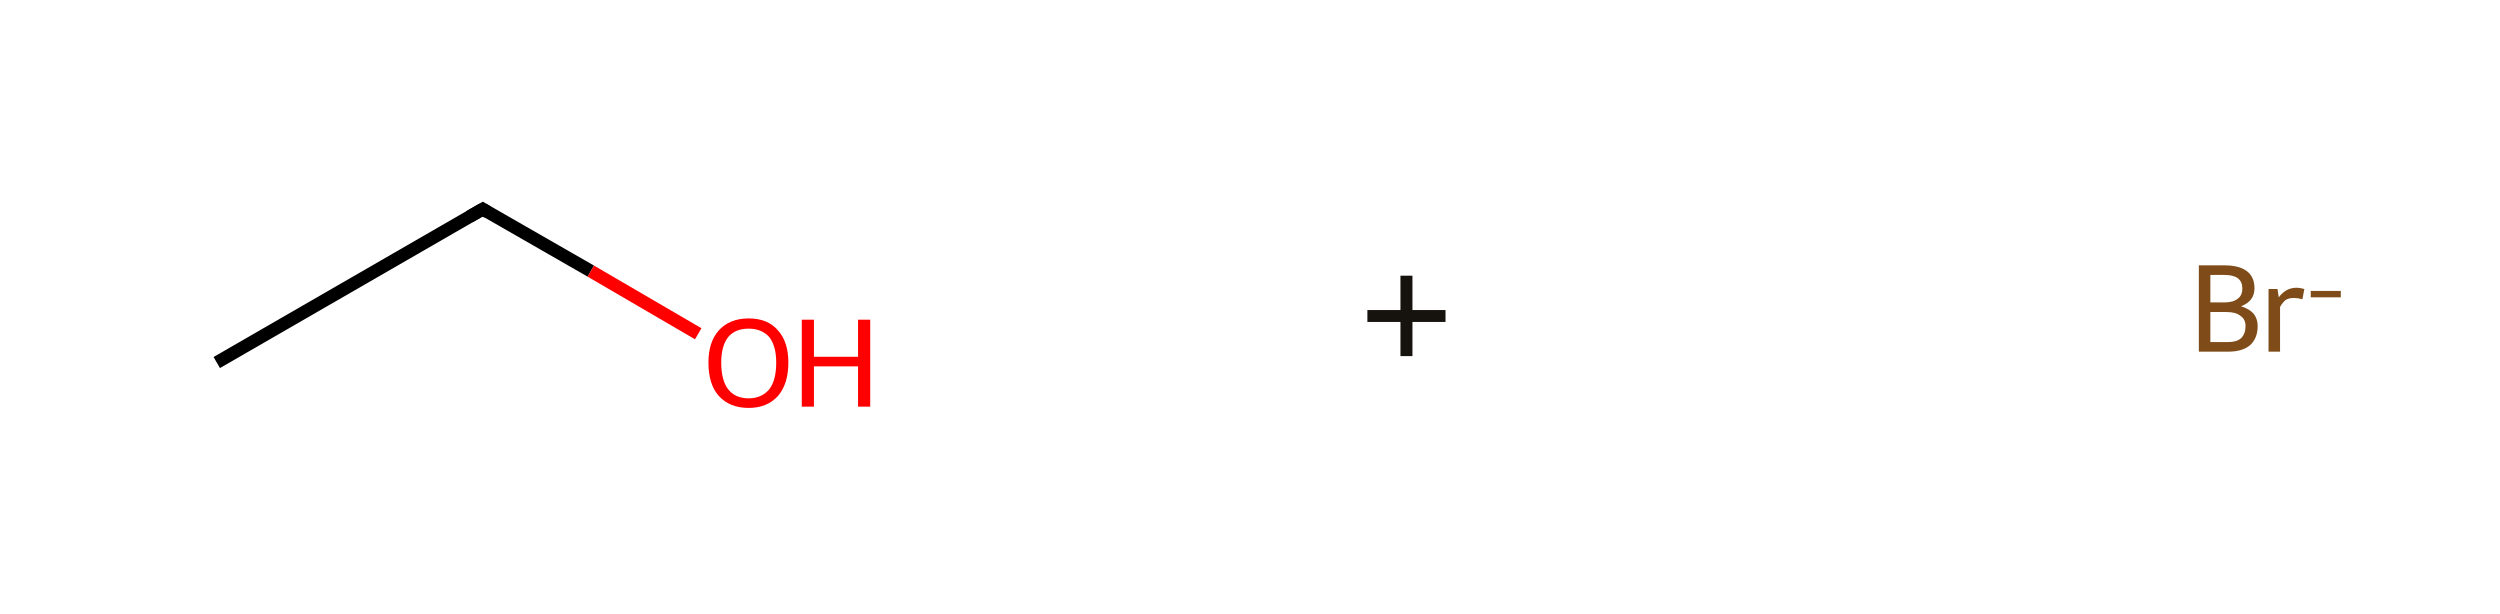
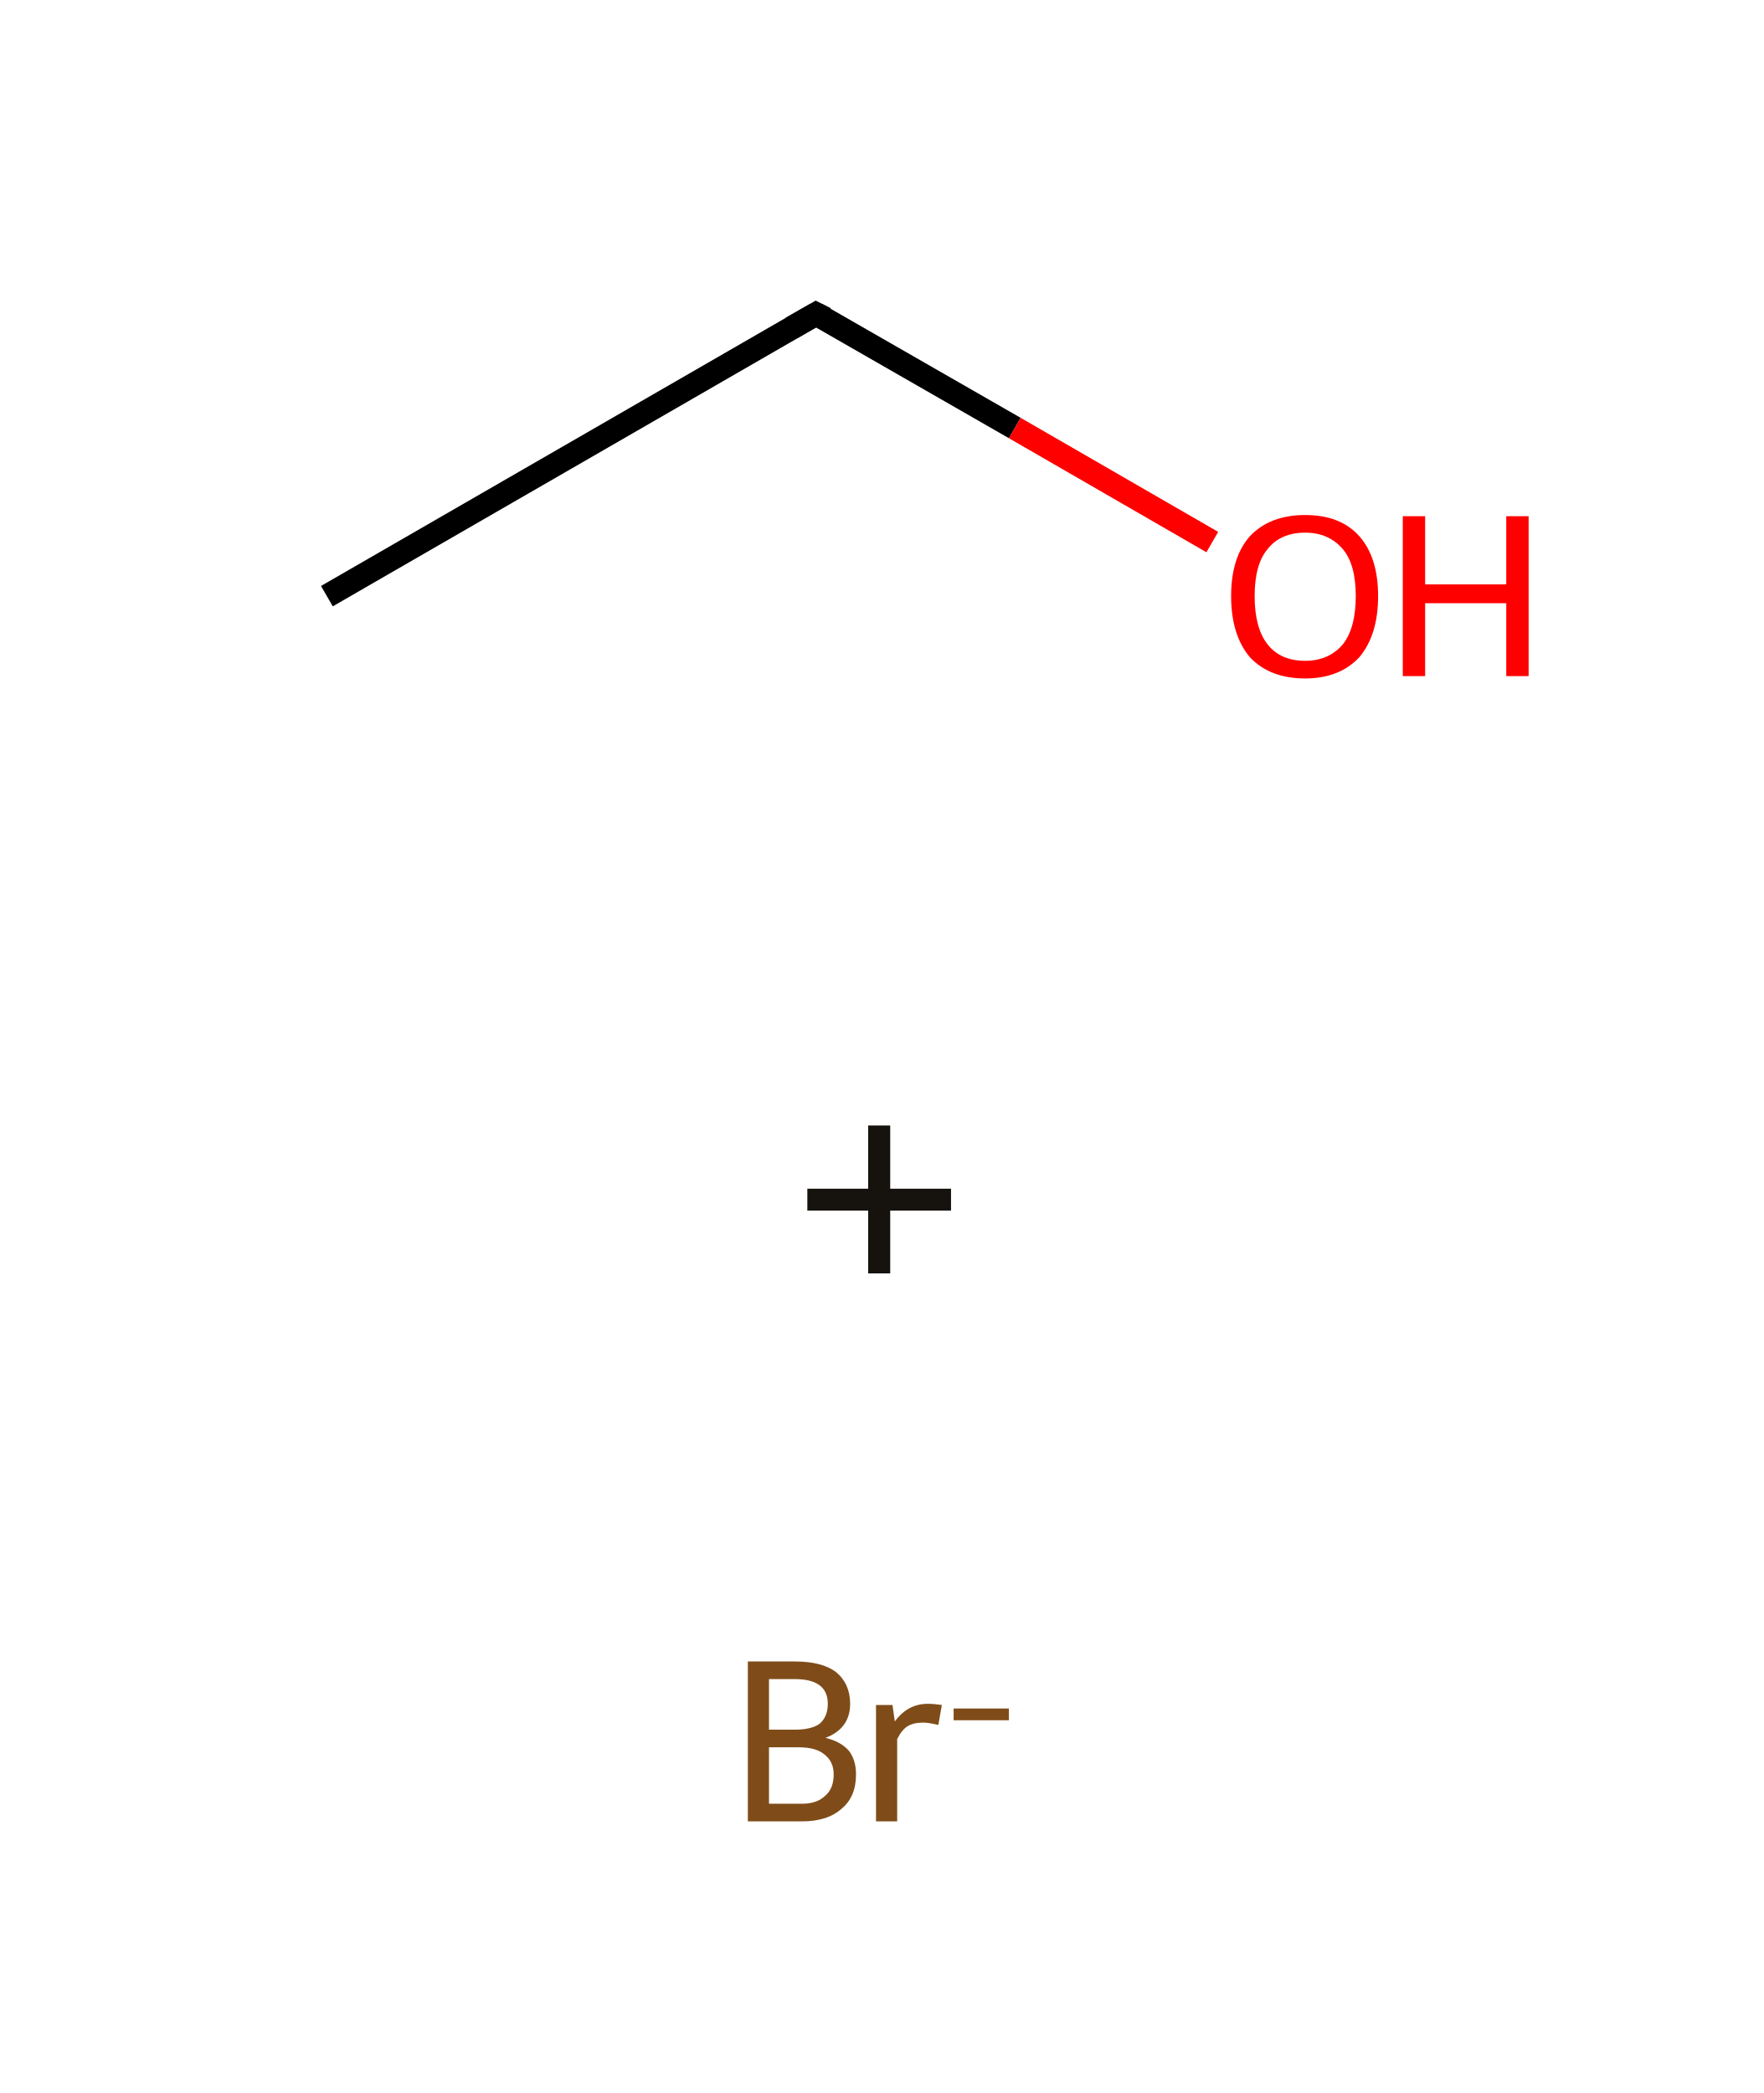
- <svg xmlns="http://www.w3.org/2000/svg" version="1.1" width="391px" height="96px" viewBox="30 54 391 96">
-   <g transform="translate(0, 0)">
-     <path class="bond-0 atom-0 atom-1" d="M 63.9,110.7 L 105.5,86.7" style="fill:none;fill-rule:evenodd;stroke:#000000;stroke-width:2.0px;stroke-linecap:butt;stroke-linejoin:miter;stroke-opacity:1" />
-     <path class="bond-1 atom-1 atom-2" d="M 105.5,86.7 L 122.4,96.4" style="fill:none;fill-rule:evenodd;stroke:#000000;stroke-width:2.0px;stroke-linecap:butt;stroke-linejoin:miter;stroke-opacity:1" />
-     <path class="bond-1 atom-1 atom-2" d="M 122.4,96.4 L 139.2,106.2" style="fill:none;fill-rule:evenodd;stroke:#FF0000;stroke-width:2.0px;stroke-linecap:butt;stroke-linejoin:miter;stroke-opacity:1" />
-     <path d="M 103.4,87.9 L 105.5,86.7 L 106.3,87.2" style="fill:none;stroke:#000000;stroke-width:2.0px;stroke-linecap:butt;stroke-linejoin:miter;stroke-miterlimit:10;stroke-opacity:1;" />
-     <path class="atom-2" d="M 140.8 110.7 Q 140.8 107.5, 142.4 105.7 Q 144.1 103.8, 147.1 103.8 Q 150.1 103.8, 151.7 105.7 Q 153.3 107.5, 153.3 110.7 Q 153.3 114.0, 151.7 115.9 Q 150.0 117.8, 147.1 117.8 Q 144.1 117.8, 142.4 115.9 Q 140.8 114.1, 140.8 110.7 M 147.1 116.3 Q 149.1 116.3, 150.3 114.9 Q 151.4 113.5, 151.4 110.7 Q 151.4 108.1, 150.3 106.7 Q 149.1 105.4, 147.1 105.4 Q 145.0 105.4, 143.9 106.7 Q 142.8 108.1, 142.8 110.7 Q 142.8 113.5, 143.9 114.9 Q 145.0 116.3, 147.1 116.3 " fill="#FF0000" />
-     <path class="atom-2" d="M 155.4 104.0 L 157.3 104.0 L 157.3 109.8 L 164.2 109.8 L 164.2 104.0 L 166.1 104.0 L 166.1 117.6 L 164.2 117.6 L 164.2 111.3 L 157.3 111.3 L 157.3 117.6 L 155.4 117.6 L 155.4 104.0 " fill="#FF0000" />
+ <svg xmlns="http://www.w3.org/2000/svg" version="1.1" width="150px" height="178px" viewBox="0 0 150 178">
+   <g transform="translate(-41.1, -67.8)">
+     <path class="bond-0 atom-0 atom-1" d="M 68.9,118.5 L 110.5,94.5" style="fill:none;fill-rule:evenodd;stroke:#000000;stroke-width:2.0px;stroke-linecap:butt;stroke-linejoin:miter;stroke-opacity:1" />
+     <path class="bond-1 atom-1 atom-2" d="M 110.5,94.5 L 127.4,104.2" style="fill:none;fill-rule:evenodd;stroke:#000000;stroke-width:2.0px;stroke-linecap:butt;stroke-linejoin:miter;stroke-opacity:1" />
+     <path class="bond-1 atom-1 atom-2" d="M 127.4,104.2 L 144.2,113.9" style="fill:none;fill-rule:evenodd;stroke:#FF0000;stroke-width:2.0px;stroke-linecap:butt;stroke-linejoin:miter;stroke-opacity:1" />
+     <path d="M 108.4,95.7 L 110.5,94.5 L 111.3,94.9" style="fill:none;stroke:#000000;stroke-width:2.0px;stroke-linecap:butt;stroke-linejoin:miter;stroke-miterlimit:10;stroke-opacity:1;" />
+     <path class="atom-2" d="M 145.8 118.5 Q 145.8 115.2, 147.4 113.4 Q 149.1 111.6, 152.1 111.6 Q 155.1 111.6, 156.7 113.4 Q 158.3 115.2, 158.3 118.5 Q 158.3 121.8, 156.7 123.7 Q 155.0 125.5, 152.1 125.5 Q 149.1 125.5, 147.4 123.7 Q 145.8 121.8, 145.8 118.5 M 152.1 124.0 Q 154.1 124.0, 155.3 122.6 Q 156.4 121.2, 156.4 118.5 Q 156.4 115.8, 155.3 114.5 Q 154.1 113.1, 152.1 113.1 Q 150.0 113.1, 148.9 114.5 Q 147.8 115.8, 147.8 118.5 Q 147.8 121.2, 148.9 122.6 Q 150.0 124.0, 152.1 124.0 " fill="#FF0000" />
+     <path class="atom-2" d="M 160.4 111.7 L 162.3 111.7 L 162.3 117.5 L 169.2 117.5 L 169.2 111.7 L 171.1 111.7 L 171.1 125.3 L 169.2 125.3 L 169.2 119.1 L 162.3 119.1 L 162.3 125.3 L 160.4 125.3 L 160.4 111.7 " fill="#FF0000" />
  </g>
-   <g transform="translate(270, 0)">
-     <path class="atom-0" d="M 110.5 101.9 Q 111.8 102.3, 112.5 103.1 Q 113.1 103.9, 113.1 105.0 Q 113.1 106.9, 111.9 108.0 Q 110.7 109.0, 108.5 109.0 L 103.9 109.0 L 103.9 95.5 L 107.9 95.5 Q 110.2 95.5, 111.4 96.4 Q 112.6 97.3, 112.6 99.1 Q 112.6 101.1, 110.5 101.9 M 105.7 97.0 L 105.7 101.3 L 107.9 101.3 Q 109.3 101.3, 110.0 100.7 Q 110.7 100.2, 110.7 99.1 Q 110.7 97.0, 107.9 97.0 L 105.7 97.0 M 108.5 107.5 Q 109.8 107.5, 110.5 106.9 Q 111.2 106.2, 111.2 105.0 Q 111.2 103.9, 110.4 103.4 Q 109.7 102.8, 108.2 102.8 L 105.7 102.8 L 105.7 107.5 L 108.5 107.5 " fill="#7F4C19" />
-     <path class="atom-0" d="M 116.2 99.2 L 116.4 100.5 Q 117.5 99.0, 119.2 99.0 Q 119.7 99.0, 120.4 99.2 L 120.1 100.8 Q 119.3 100.6, 118.8 100.6 Q 118.0 100.6, 117.5 100.9 Q 117.0 101.3, 116.6 102.0 L 116.6 109.0 L 114.8 109.0 L 114.8 99.2 L 116.2 99.2 " fill="#7F4C19" />
-     <path class="atom-0" d="M 121.4 99.5 L 126.1 99.5 L 126.1 100.5 L 121.4 100.5 L 121.4 99.5 " fill="#7F4C19" />
+   <g transform="translate(-45.3, 38.1)">
+     <path class="atom-0" d="M 115.5 109.7 Q 116.8 110.0, 117.5 110.8 Q 118.1 111.6, 118.1 112.8 Q 118.1 114.7, 116.9 115.7 Q 115.7 116.8, 113.5 116.8 L 108.9 116.8 L 108.9 103.2 L 112.9 103.2 Q 115.2 103.2, 116.4 104.1 Q 117.6 105.1, 117.6 106.8 Q 117.6 108.9, 115.5 109.7 M 110.7 104.7 L 110.7 109.0 L 112.9 109.0 Q 114.3 109.0, 115.0 108.5 Q 115.7 107.9, 115.7 106.8 Q 115.7 104.7, 112.9 104.7 L 110.7 104.7 M 113.5 115.3 Q 114.8 115.3, 115.5 114.6 Q 116.2 114.0, 116.2 112.8 Q 116.2 111.7, 115.4 111.1 Q 114.7 110.5, 113.2 110.5 L 110.7 110.5 L 110.7 115.3 L 113.5 115.3 " fill="#7F4C19" />
+     <path class="atom-0" d="M 121.2 106.9 L 121.4 108.3 Q 122.5 106.8, 124.2 106.8 Q 124.7 106.8, 125.4 106.9 L 125.1 108.6 Q 124.3 108.4, 123.8 108.4 Q 123.0 108.4, 122.5 108.7 Q 122.0 109.0, 121.6 109.8 L 121.6 116.8 L 119.8 116.8 L 119.8 106.9 L 121.2 106.9 " fill="#7F4C19" />
+     <path class="atom-0" d="M 126.4 107.2 L 131.1 107.2 L 131.1 108.2 L 126.4 108.2 L 126.4 107.2 " fill="#7F4C19" />
  </g>
-   <text x="250" y="102.5" text-anchor="middle" dominant-baseline="central" font-family="Karla, sans-serif" font-size="26" fill="#16130F">+</text>
+   <text x="74.8" y="101.1" text-anchor="middle" dominant-baseline="central" font-family="Karla, sans-serif" font-size="26" fill="#16130F">+</text>
</svg>
